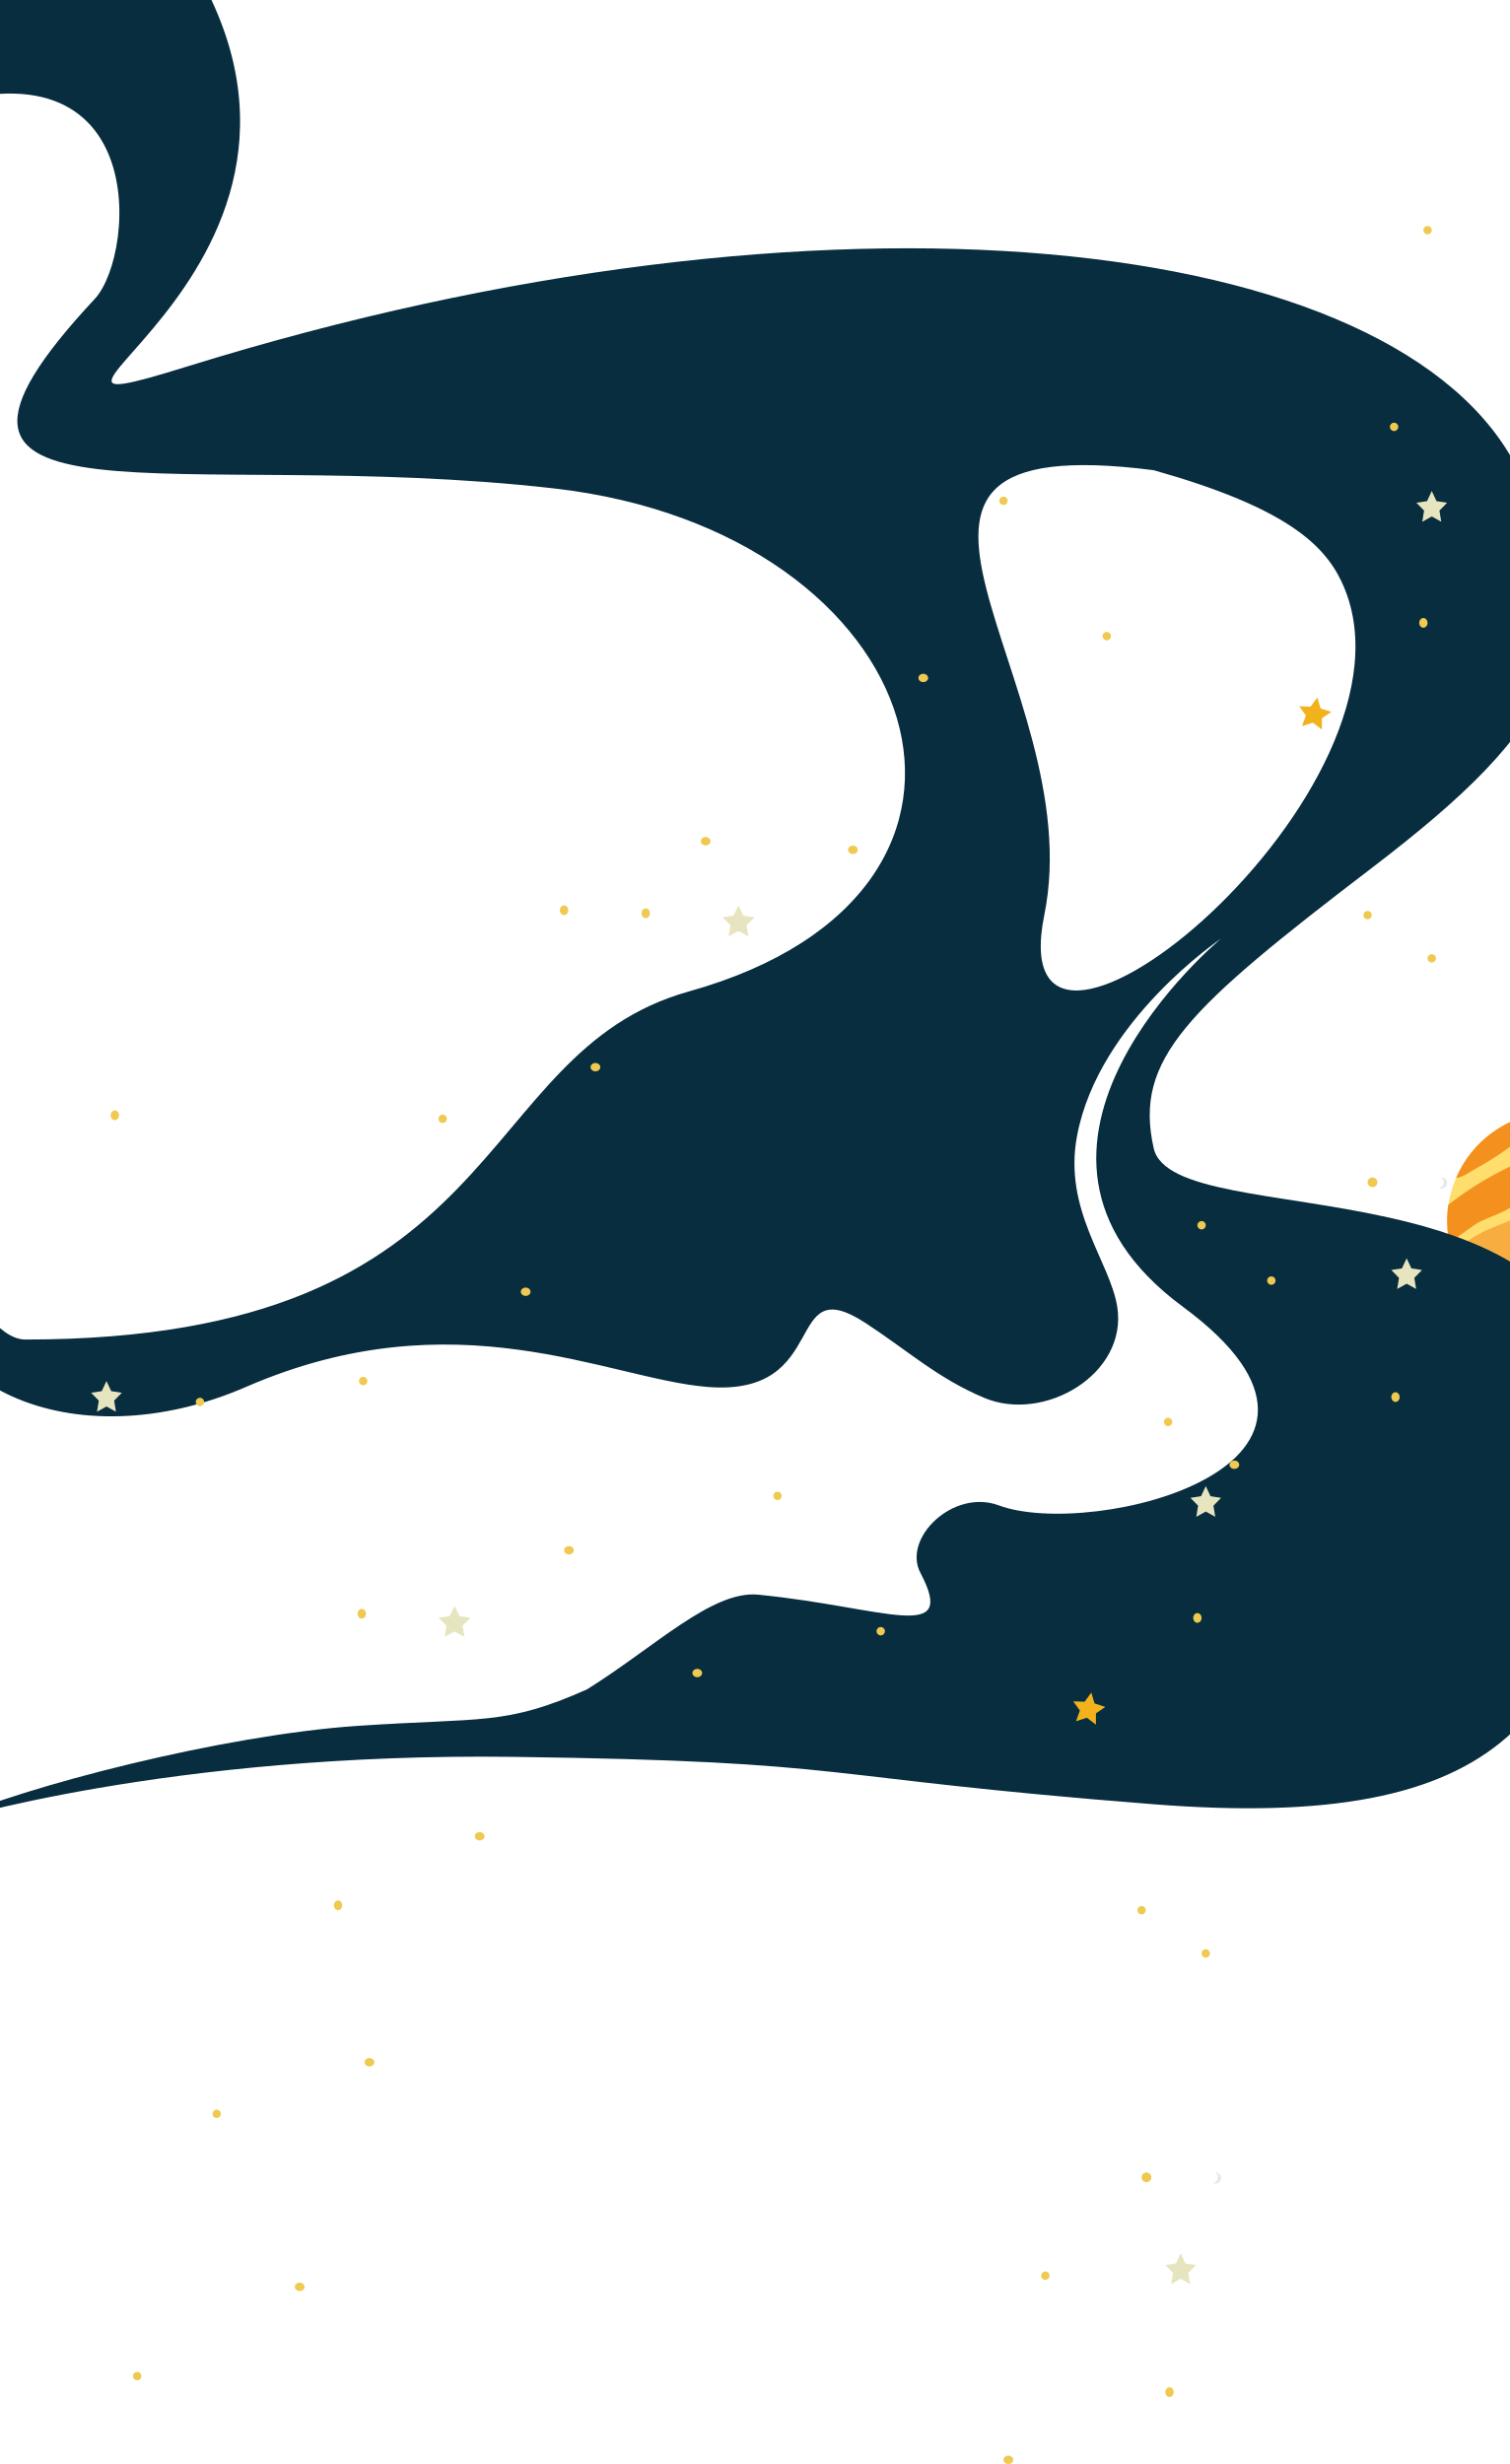
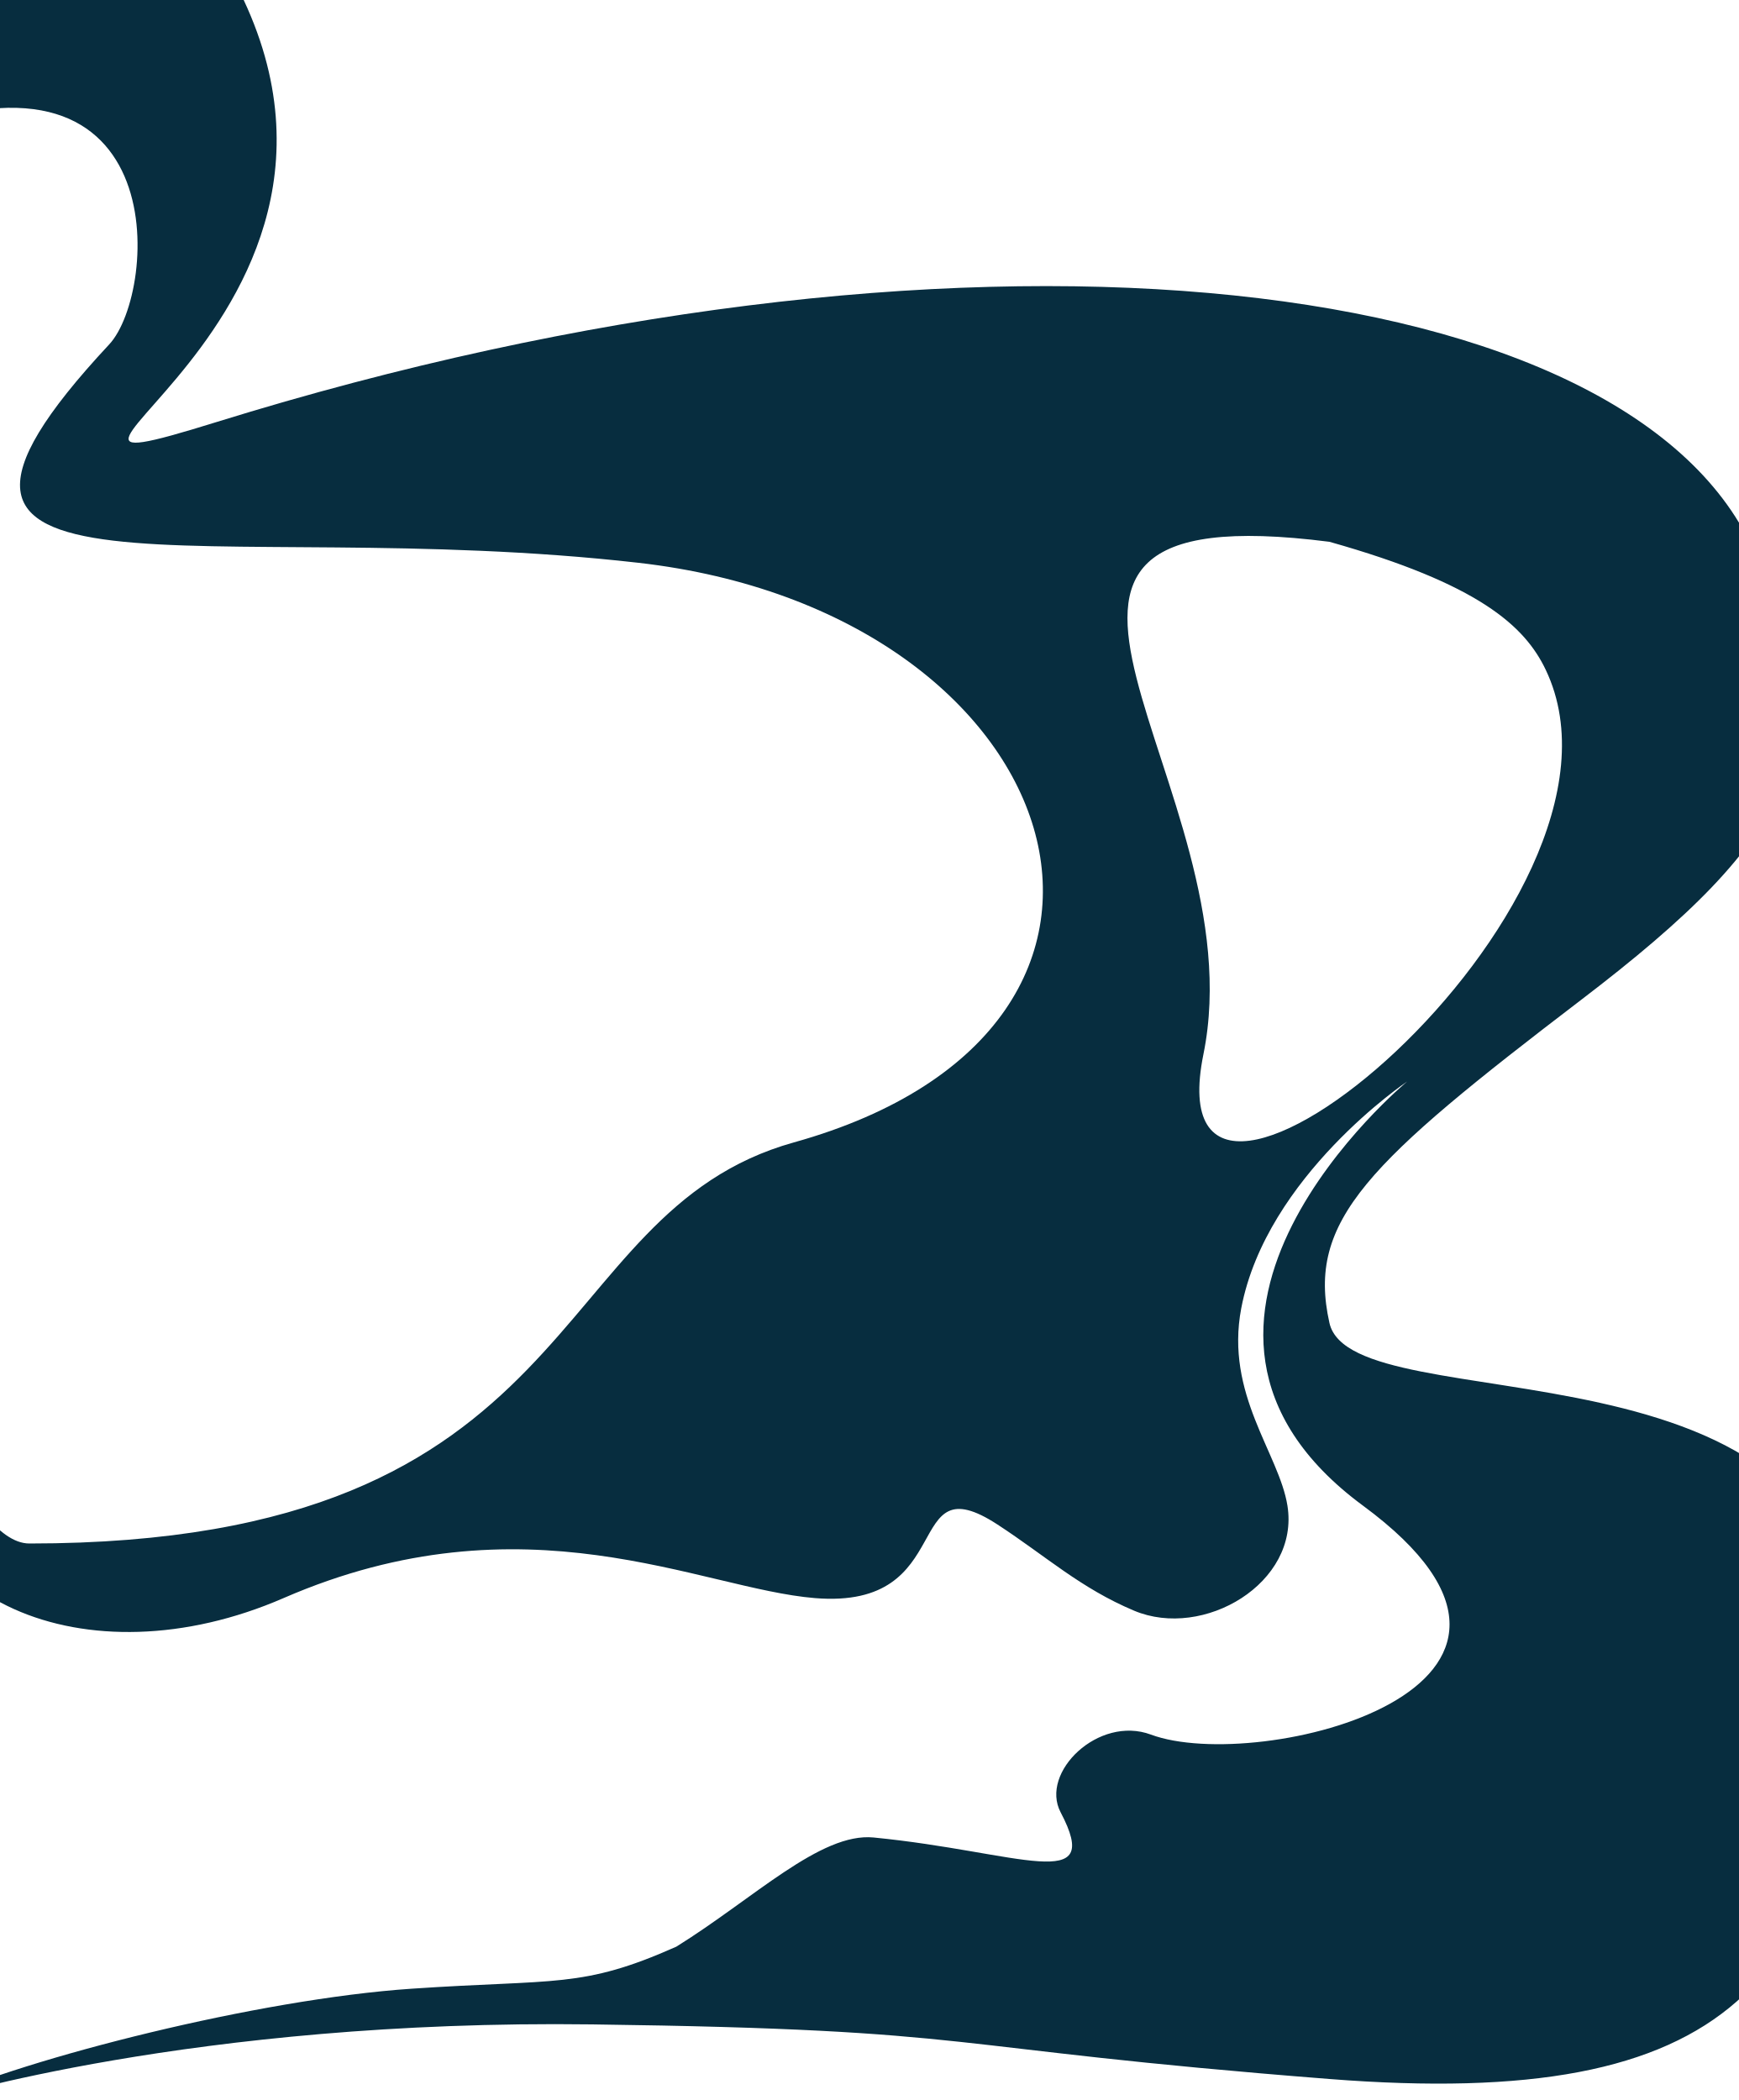
- <svg xmlns="http://www.w3.org/2000/svg" width="414" height="676" fill="none">
-   <path d="M455.654 326.126a29.97 29.97 0 01-9.514 31.916 29.974 29.974 0 119.514-31.916z" fill="#FFDE6E" />
-   <path d="M406.491 353.256c9.08-6.542 18.281-13.695 29.261-15.9 7.014-1.408 14.954-.926 21.208-3.78a29.5 29.5 0 00-1.306-7.413 28.096 28.096 0 00-.982-2.696l-7.737 2.984c-1.909.741-3.919 1.491-5.958 1.26-2.038-.232-4.086-1.779-4.132-3.827a6.018 6.018 0 01.926-2.845 32.075 32.075 0 017.876-9.506 29.86 29.86 0 00-7.06-4.17 22.268 22.268 0 00-3.808 3.429c-5.374 6.115-7.283 14.973-13.575 20.143-4.799 3.947-11.322 5.041-16.622 8.265a23.49 23.49 0 00-6.004 5.272 29.718 29.718 0 005.846 10.248c.705-.491 1.427-.973 2.067-1.464z" fill="#F8AD40" />
-   <path d="M406.268 335.049c1.631-.76 3.326-1.381 4.976-2.113a35.795 35.795 0 0013.351-10.414 4.275 4.275 0 00.927-1.761c.324-1.565-1.131-3.057-2.696-3.363a8.34 8.34 0 00-4.633.871 90.835 90.835 0 00-20.866 12.258 29.975 29.975 0 00.259 10.313c3.086-1.788 6.264-4.642 8.682-5.791z" fill="#F4911E" />
-   <path d="M446.879 339.524c-7.496 1.001-15.334 1.325-22.034 4.856-4.012 2.121-7.412 5.281-10.674 8.394l-5.17 4.892c-.166.149-.444.38-.797.658a30.378 30.378 0 007.126 4.253c3.317-2.075 5.476-5.828 8.496-8.441 2.641-2.288 5.912-3.706 9.164-4.92a176.266 176.266 0 0114.149-4.772 81.905 81.905 0 009.145-3.011c.271-1.222.463-2.46.574-3.706a113.82 113.82 0 01-9.979 1.797z" fill="#F8AD40" />
-   <path d="M399.467 323.143c1.853-.093 4.049-1.807 5.337-2.502a80.043 80.043 0 0015.474-10.933 8.814 8.814 0 003.094-4.494 29.953 29.953 0 00-23.905 17.929z" fill="#F4911E" />
-   <path d="M449.946 315.675a29.978 29.978 0 01-15.802 33.584 29.972 29.972 0 01-36.345-7.53 29.987 29.987 0 0029.561 23.247 29.99 29.99 0 0023.425-11.704 29.982 29.982 0 00-.839-37.597z" fill="#FDD483" />
-   <path fill-rule="evenodd" clip-rule="evenodd" d="M-15.5 500S46 480.743 141 482c95 1.257 80 5.5 175.5 13s122-23 123.5-101.5-118-54-123.5-78.5 9.2-38.2 60-77 63.5-61.5 40-109c-32.406-65.5-189.5-83-365-28.5-68.961 21.415 60.5-29-4.5-119l-48 12L-28 33C42 4 37.66 69.5 26 82c-62.5 67 23 40.259 126 52s135.514 110.5 37 138c-60.68 16.939-48 95.5-182 95.5-15.046 0-28.477-47.5-30-29-3.5 42.5 43.5 62.435 90.5 42 57.5-25 99.308-2.23 126.5 0 34.5 2.829 20.5-32.5 43.5-17.5 11.5 7.5 19.696 15.113 32.5 20.5 16.5 6.942 39.449-6.566 36.5-25-2-12.5-14.905-26.5-11-47 6-31.5 39.5-54 39.5-54s-69.5 57.5-10.5 101-24.982 64.004-50.5 54.5c-12.476-4.647-26.5 9-21.5 18.5 10.341 19.648-9.59 9.442-44.5 6-12.645-1.247-28.5 14.5-47 26-22.5 10-28.5 7.661-63 10C61.35 475.985 6.5 490-15.5 500zM368 159.5c-5-10.5-16-20.5-51.5-30.5-95.5-12.222-17 58-30 122s108.198-35.433 81.5-91.5z" fill="#072D3F" />
-   <path d="M392.79 134.716l1.305 2.77 2.905.448-2.105 2.153.499 3.049-2.604-1.443-2.599 1.443.494-3.049-2.105-2.153 2.911-.448 1.299-2.77zM29.21 378.889l1.304 2.77 2.906.448-2.105 2.153.499 3.049-2.604-1.437-2.599 1.437.494-3.049L25 382.107l2.91-.448 1.3-2.77zM385.901 345.21l1.305 2.772 2.905.443-2.105 2.159.499 3.046-2.604-1.438-2.598 1.438.493-3.046-2.105-2.159 2.911-.443 1.299-2.772zM202.599 248.457l1.364 2.772 3.037.443-2.201 2.159.522 3.046-2.722-1.438-2.717 1.438.516-3.046-2.2-2.159 3.042-.443 1.359-2.772z" fill="#E6E5BF" />
-   <path d="M361.395 191.358l.875 2.975 2.965.972-2.576 1.751-.011 3.105-2.473-1.896-2.971.945 1.053-2.922-1.825-2.519 3.116.092 1.847-2.503z" fill="#F2B21B" />
-   <path d="M304.765 174.513a1.147 1.147 0 01-2.273.231 1.144 1.144 0 01.487-1.18 1.151 1.151 0 011.448.141c.216.214.337.505.338.808zM121.444 308.086a1.148 1.148 0 10.002-2.296 1.148 1.148 0 00-.002 2.296zM99.63 380.037a1.148 1.148 0 100-2.296 1.148 1.148 0 000 2.296zM276.444 137.39a1.143 1.143 0 01-.705 1.064 1.153 1.153 0 01-1.253-.245 1.145 1.145 0 01-.251-1.252 1.148 1.148 0 012.209.433zM235.321 233.143a1.04 1.04 0 01-.223.64 1.324 1.324 0 01-.601.425 1.543 1.543 0 01-.775.066 1.42 1.42 0 01-.688-.314 1.117 1.117 0 01-.367-.589 1.002 1.002 0 01.078-.665 1.21 1.21 0 01.496-.515c.221-.125.481-.192.746-.191.354 0 .693.12.943.335.25.214.391.505.391.808zM193.586 231.926c.74 0 1.34-.514 1.34-1.148 0-.634-.6-1.148-1.34-1.148-.739 0-1.339.514-1.339 1.148 0 .634.6 1.148 1.339 1.148zM155.889 249.728a1.501 1.501 0 01-.196.743c-.127.219-.307.39-.516.49a.99.99 0 01-.663.074 1.103 1.103 0 01-.587-.368 1.42 1.42 0 01-.313-.686 1.548 1.548 0 01.066-.773 1.33 1.33 0 01.423-.6 1.013 1.013 0 011.078-.123c.14.068.267.167.373.292.107.125.192.274.249.437.057.163.087.338.086.514zM392.79 63.148a1.149 1.149 0 11-2.298.001 1.149 1.149 0 012.298 0zM56 384.625a1.145 1.145 0 01-.706 1.064 1.146 1.146 0 01-1.569-.837 1.147 1.147 0 011.132-1.371A1.145 1.145 0 0156 384.625zM163.352 293.926c.74 0 1.339-.514 1.339-1.148 0-.634-.599-1.148-1.339-1.148s-1.34.514-1.34 1.148c0 .634.6 1.148 1.34 1.148zM177.148 251.901c.634 0 1.148-.599 1.148-1.339s-.514-1.34-1.148-1.34c-.634 0-1.148.6-1.148 1.34 0 .74.514 1.339 1.148 1.339zM393.938 262.931a1.15 1.15 0 01-1.375 1.12 1.146 1.146 0 01-.41-2.08 1.144 1.144 0 011.451.145 1.147 1.147 0 01.334.815zM32.654 305.981c0 .265-.067.524-.193.745-.126.22-.306.392-.515.493a.997.997 0 01-.664.076 1.106 1.106 0 01-.588-.366 1.423 1.423 0 01-.314-.686 1.548 1.548 0 01.065-.774c.087-.245.235-.454.423-.601.19-.147.411-.226.638-.226.305 0 .597.141.812.392.215.252.336.592.336.947zM349.067 350.222a1.148 1.148 0 11-.578 2.224 1.148 1.148 0 01.578-2.224zM376.857 323.054a1.346 1.346 0 01.994 1.108 1.345 1.345 0 01-1.399 1.527 1.334 1.334 0 01-1.191-.892 1.337 1.337 0 01.581-1.597 1.334 1.334 0 011.015-.146zM253.617 184.886c.257.056.489.176.667.344.178.169.293.38.332.605.038.225-.003.455-.117.66a1.244 1.244 0 01-.526.493 1.514 1.514 0 01-.757.158 1.473 1.473 0 01-.731-.229 1.176 1.176 0 01-.46-.539.994.994 0 01-.031-.667c.089-.293.309-.544.613-.699a1.544 1.544 0 011.01-.126zM144.548 353.283c.257.056.488.176.665.345.177.169.291.38.329.604a.998.998 0 01-.118.659 1.234 1.234 0 01-.525.492 1.52 1.52 0 01-1.486-.069 1.177 1.177 0 01-.46-.537.997.997 0 01-.035-.666c.044-.146.12-.284.226-.404a1.29 1.29 0 01.389-.3 1.525 1.525 0 011.015-.124zM390.783 169.586c.22.067.417.208.568.406.151.197.248.443.28.705.031.262-.004.529-.103.767a1.277 1.277 0 01-.45.572 1.018 1.018 0 01-.647.184 1.054 1.054 0 01-.626-.265 1.358 1.358 0 01-.394-.626 1.558 1.558 0 01-.03-.776c.037-.172.103-.332.194-.474.091-.141.205-.26.335-.35a1.004 1.004 0 01.873-.143zM375.47 249.949a1.156 1.156 0 01.852.95 1.151 1.151 0 01-.551 1.15 1.151 1.151 0 01-1.274-.068 1.153 1.153 0 01-.424-1.203 1.148 1.148 0 011.397-.829zM382.741 115.998a1.142 1.142 0 01.852.95 1.143 1.143 0 01-.551 1.151 1.146 1.146 0 01-1.668-.607 1.146 1.146 0 011.367-1.494zM383.124 381.992c.22.066.418.206.57.404.152.197.25.442.282.704.032.262-.003.53-.101.769a1.285 1.285 0 01-.45.573c-.195.136-.421.2-.647.186a1.058 1.058 0 01-.627-.266 1.34 1.34 0 01-.394-.627 1.546 1.546 0 01-.03-.776c.037-.171.103-.331.194-.472a1.22 1.22 0 01.333-.349c.13-.09.273-.149.423-.174a.995.995 0 01.447.028zM338.973 400.741c.256.057.487.178.663.347.176.17.29.38.326.604.037.225-.005.454-.119.658a1.232 1.232 0 01-.526.49c-.228.116-.49.171-.755.158a1.48 1.48 0 01-.73-.227 1.18 1.18 0 01-.459-.537.988.988 0 01-.035-.665c.043-.147.12-.285.226-.406.106-.121.239-.223.391-.3a1.556 1.556 0 011.018-.122z" fill="#EFC950" />
-   <path d="M396.477 323.392a1.529 1.529 0 00-1.14-.374c.081.048.158.103.228.167a1.552 1.552 0 01.131 2.174c-.255.29-.61.471-.992.506a1.522 1.522 0 002.001-.421 1.551 1.551 0 00-.205-2.052h-.023z" fill="#230753" opacity=".1" />
-   <path d="M330.79 407.716l1.305 2.77 2.905.448-2.105 2.153.499 3.049-2.604-1.443-2.599 1.443.494-3.049-2.105-2.153 2.911-.448 1.299-2.77zM323.901 618.21l1.305 2.772 2.905.443-2.105 2.159.499 3.046-2.604-1.438-2.598 1.438.493-3.046-2.105-2.159 2.911-.443 1.299-2.772zM124.697 440.63l1.364 2.772 3.038.442-2.201 2.16.522 3.045-2.723-1.438-2.716 1.438.516-3.045-2.201-2.16 3.043-.442 1.358-2.772z" fill="#E6E5BF" />
-   <path d="M299.395 464.358l.875 2.975 2.965.972-2.576 1.751-.011 3.105-2.473-1.896-2.971.945 1.053-2.922-1.825-2.519 3.116.092 1.847-2.503z" fill="#F2B21B" />
-   <path d="M242.765 447.513a1.147 1.147 0 01-2.273.231 1.144 1.144 0 01.487-1.18 1.151 1.151 0 011.448.141c.216.214.337.505.338.808zM59.444 581.086a1.148 1.148 0 100-2.296 1.148 1.148 0 000 2.296zM37.63 653.037a1.148 1.148 0 100-2.296 1.148 1.148 0 000 2.296zM214.444 410.39a1.143 1.143 0 01-.705 1.064 1.153 1.153 0 01-1.253-.245 1.145 1.145 0 01-.251-1.252 1.148 1.148 0 012.209.433zM157.42 425.316c.001.227-.077.45-.224.64a1.316 1.316 0 01-.6.425c-.245.087-.515.11-.776.066a1.42 1.42 0 01-.687-.314 1.11 1.11 0 01-.367-.589 1.002 1.002 0 01.078-.665 1.21 1.21 0 01.496-.515 1.5 1.5 0 01.746-.191c.354 0 .693.12.943.335.25.214.391.505.391.808zM131.586 504.926c.74 0 1.34-.514 1.34-1.148 0-.634-.6-1.148-1.34-1.148-.739 0-1.339.514-1.339 1.148 0 .634.6 1.148 1.339 1.148zM93.889 522.728c-.001.265-.07.523-.196.743-.127.219-.306.39-.516.49a.99.99 0 01-.663.074 1.105 1.105 0 01-.587-.368 1.418 1.418 0 01-.313-.686 1.548 1.548 0 01.066-.773c.087-.244.235-.453.423-.6.19-.147.41-.225.638-.225.15 0 .3.035.44.102.14.068.267.167.373.292.107.125.192.274.249.437.057.163.087.338.086.514zM330.79 336.148a1.15 1.15 0 01-.709 1.061 1.143 1.143 0 01-1.565-.837 1.148 1.148 0 112.274-.224zM101.352 566.926c.74 0 1.339-.514 1.339-1.148 0-.634-.599-1.148-1.339-1.148s-1.34.514-1.34 1.148c0 .634.6 1.148 1.34 1.148zM99.247 444.074c.634 0 1.148-.6 1.148-1.339 0-.74-.514-1.34-1.148-1.34-.634 0-1.148.6-1.148 1.34 0 .739.514 1.339 1.148 1.339zM331.938 535.931a1.15 1.15 0 01-1.375 1.12 1.146 1.146 0 01-.41-2.08 1.144 1.144 0 011.451.145 1.147 1.147 0 01.334.815zM287.067 623.222a1.148 1.148 0 11-.578 2.224 1.148 1.148 0 01.578-2.224zM314.857 596.054a1.346 1.346 0 01.994 1.108 1.345 1.345 0 01-1.399 1.527 1.334 1.334 0 01-1.191-.892 1.337 1.337 0 01.581-1.597 1.334 1.334 0 011.015-.146zM191.617 457.886c.257.056.489.176.667.344.178.169.293.38.332.605.038.225-.003.455-.117.66a1.244 1.244 0 01-.526.493 1.514 1.514 0 01-.757.158 1.473 1.473 0 01-.731-.229 1.176 1.176 0 01-.46-.539.994.994 0 01-.031-.667c.089-.293.309-.544.613-.699a1.544 1.544 0 011.01-.126zM82.548 626.283c.257.056.488.176.665.345.177.169.291.38.329.604.038.225-.004.454-.118.659a1.237 1.237 0 01-.525.492 1.52 1.52 0 01-1.486-.069 1.177 1.177 0 01-.46-.537.993.993 0 01-.035-.666c.044-.146.12-.284.226-.404.105-.121.238-.223.389-.3a1.525 1.525 0 011.015-.124zM328.783 442.586c.22.067.417.208.568.406.151.197.248.443.28.705.031.262-.004.529-.103.767a1.277 1.277 0 01-.45.572 1.018 1.018 0 01-.647.184 1.054 1.054 0 01-.626-.265 1.358 1.358 0 01-.394-.626 1.558 1.558 0 01-.03-.776c.037-.172.103-.332.194-.474.091-.141.205-.26.335-.35a1.004 1.004 0 01.873-.143zM313.47 522.949a1.156 1.156 0 01.852.95 1.151 1.151 0 01-.551 1.15 1.151 1.151 0 01-1.274-.068 1.153 1.153 0 01-.424-1.203 1.148 1.148 0 011.397-.829zM320.741 388.998a1.142 1.142 0 01.852.95 1.143 1.143 0 01-.551 1.151 1.146 1.146 0 01-1.668-.607 1.146 1.146 0 011.367-1.494zM321.124 654.992c.22.066.418.206.57.404.152.197.25.442.282.704.032.262-.003.53-.101.769a1.285 1.285 0 01-.45.573c-.195.136-.421.2-.647.186a1.058 1.058 0 01-.627-.266 1.34 1.34 0 01-.394-.627 1.546 1.546 0 01-.03-.776c.037-.171.103-.331.194-.472a1.22 1.22 0 01.333-.349c.13-.09.273-.149.423-.174a.995.995 0 01.447.028zM276.973 673.741c.256.057.487.178.663.347.176.17.29.38.326.604.037.225-.005.454-.119.658a1.24 1.24 0 01-.526.491c-.228.115-.49.17-.755.157a1.48 1.48 0 01-.73-.227 1.18 1.18 0 01-.459-.537.988.988 0 01-.035-.665c.043-.147.12-.285.226-.406.106-.121.239-.223.391-.3a1.556 1.556 0 011.018-.122z" fill="#EFC950" />
-   <path d="M334.477 596.392a1.529 1.529 0 00-1.14-.374c.081.047.158.103.228.167a1.552 1.552 0 01.131 2.174c-.255.29-.61.471-.992.506a1.522 1.522 0 002.001-.421 1.551 1.551 0 00-.205-2.052h-.023z" fill="#230753" opacity=".1" />
+ <svg xmlns="http://www.w3.org/2000/svg" width="414" height="500" viewBox="0 0 414 500" fill="none">
+   <path fill-rule="evenodd" clip-rule="evenodd" d="M-15.5 500C-15.5 500 46 480.743 141 482C236 483.257 221 487.5 316.5 495C412 502.5 438.5 472 440 393.5C441.5 315 322 339.5 316.5 315C311 290.5 325.7 276.8 376.5 238C427.3 199.2 440 176.5 416.5 129C384.094 63.5 227 46 51.5 100.5C-17.461 121.915 112 71.5 47 -18.5L-1 -6.5L-28 33C42 4 37.66 69.5 26 82C-36.5 149 49 122.259 152 134C255 145.741 287.514 244.5 189 272C128.32 288.939 141 367.5 7 367.5C-8.046 367.5 -21.477 320 -23 338.5C-26.5 381 20.5 400.935 67.5 380.5C125 355.5 166.808 378.27 194 380.5C228.5 383.329 214.5 348 237.5 363C249 370.5 257.196 378.113 270 383.5C286.5 390.442 309.449 376.934 306.5 358.5C304.5 346 291.595 332 295.5 311.5C301.5 280 335 257.5 335 257.5C335 257.5 265.5 315 324.5 358.5C383.5 402 299.518 422.504 274 413C261.524 408.353 247.5 422 252.5 431.5C262.841 451.148 242.91 440.942 208 437.5C195.355 436.253 179.5 452 161 463.5C138.5 473.5 132.5 471.161 98 473.5C61.349 475.985 6.5 490 -15.5 500ZM368 159.5C363 149 352 139 316.5 129C221 116.778 299.5 187 286.5 251C273.5 315 394.698 215.567 368 159.5Z" fill="#072D3F" />
</svg>
